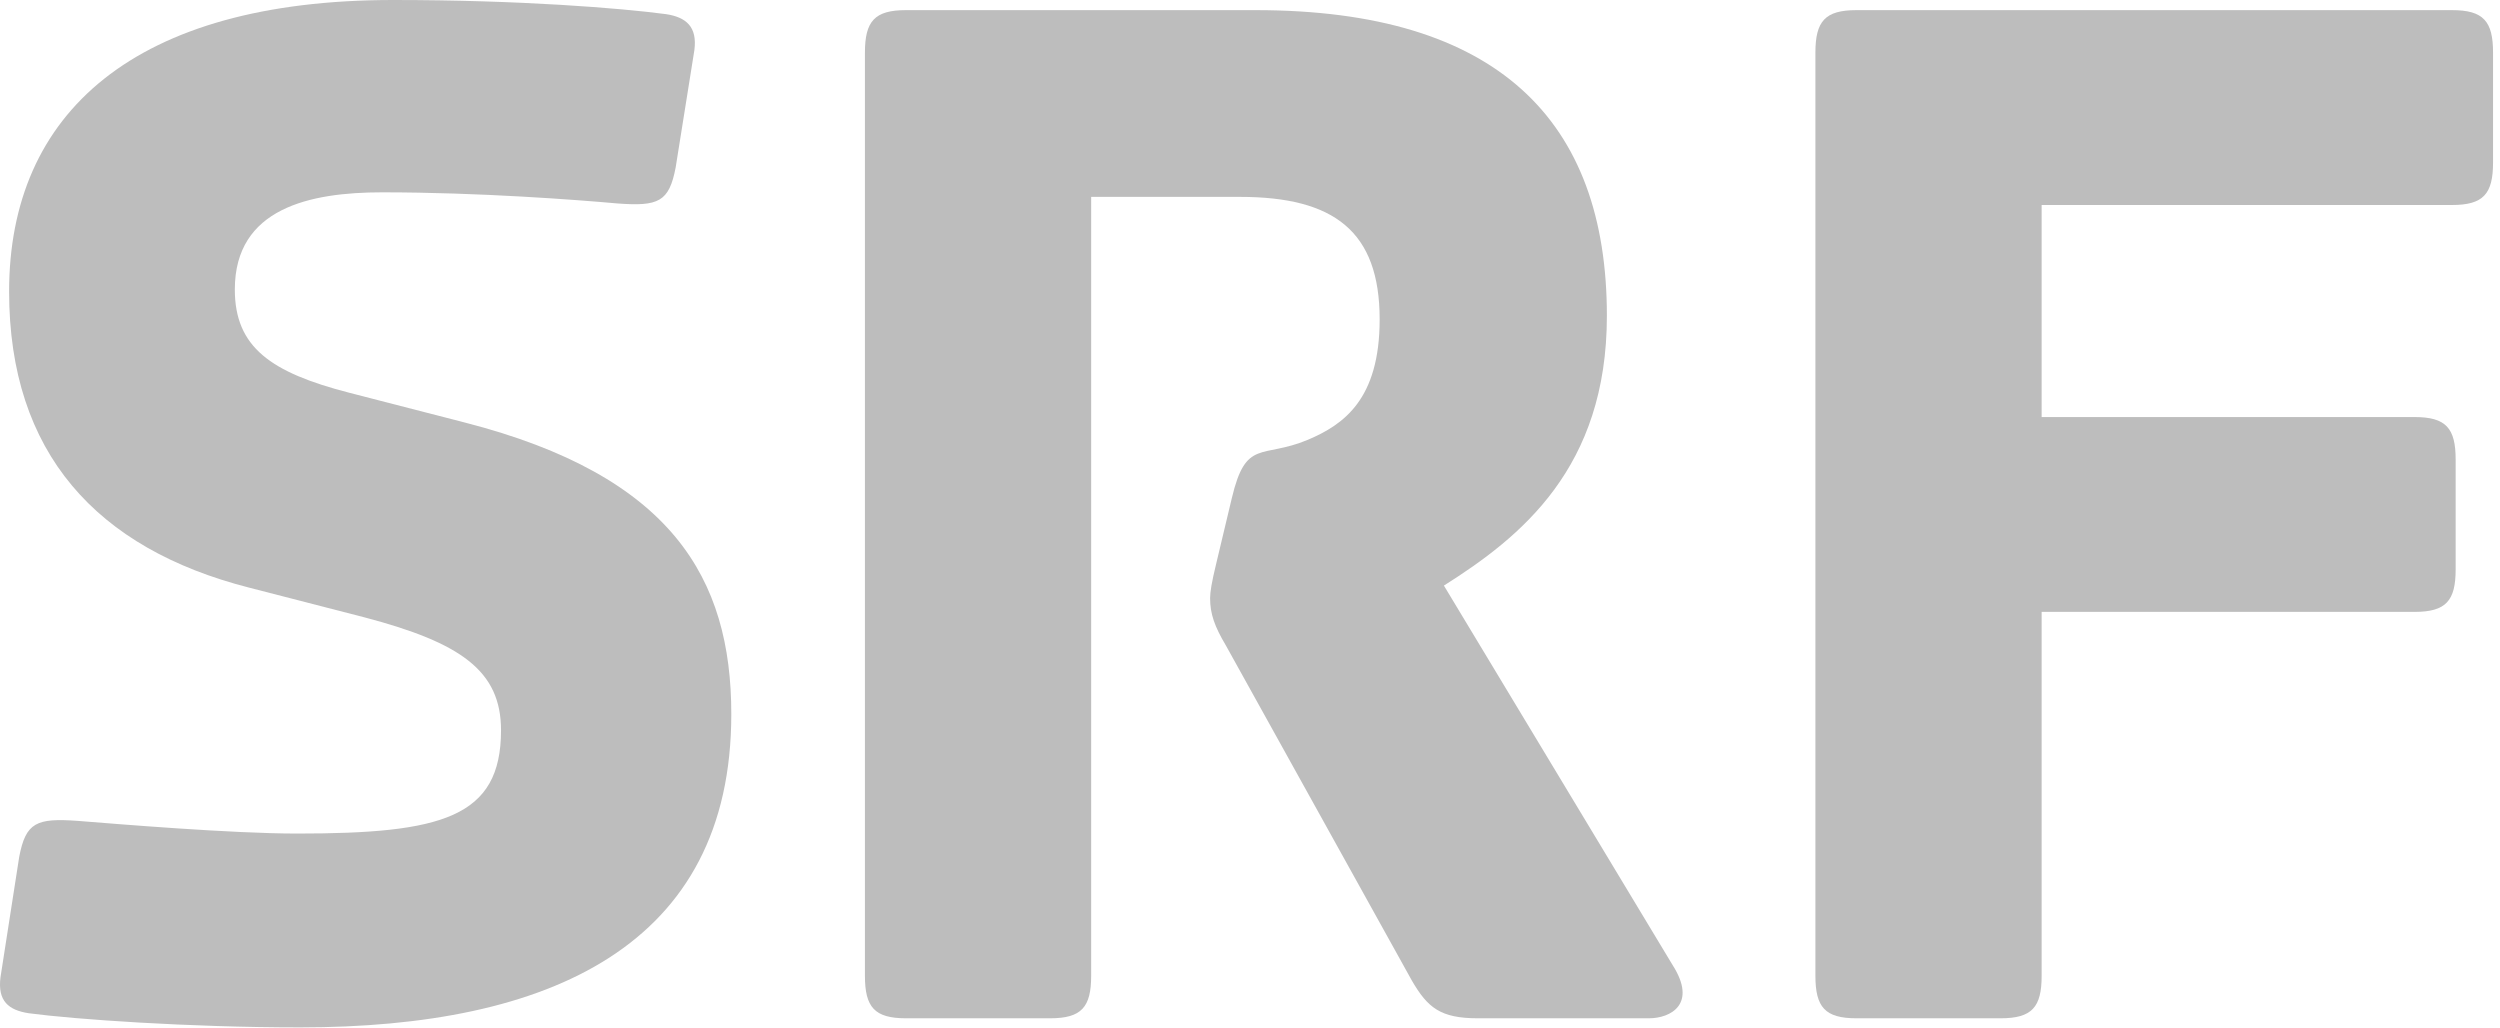
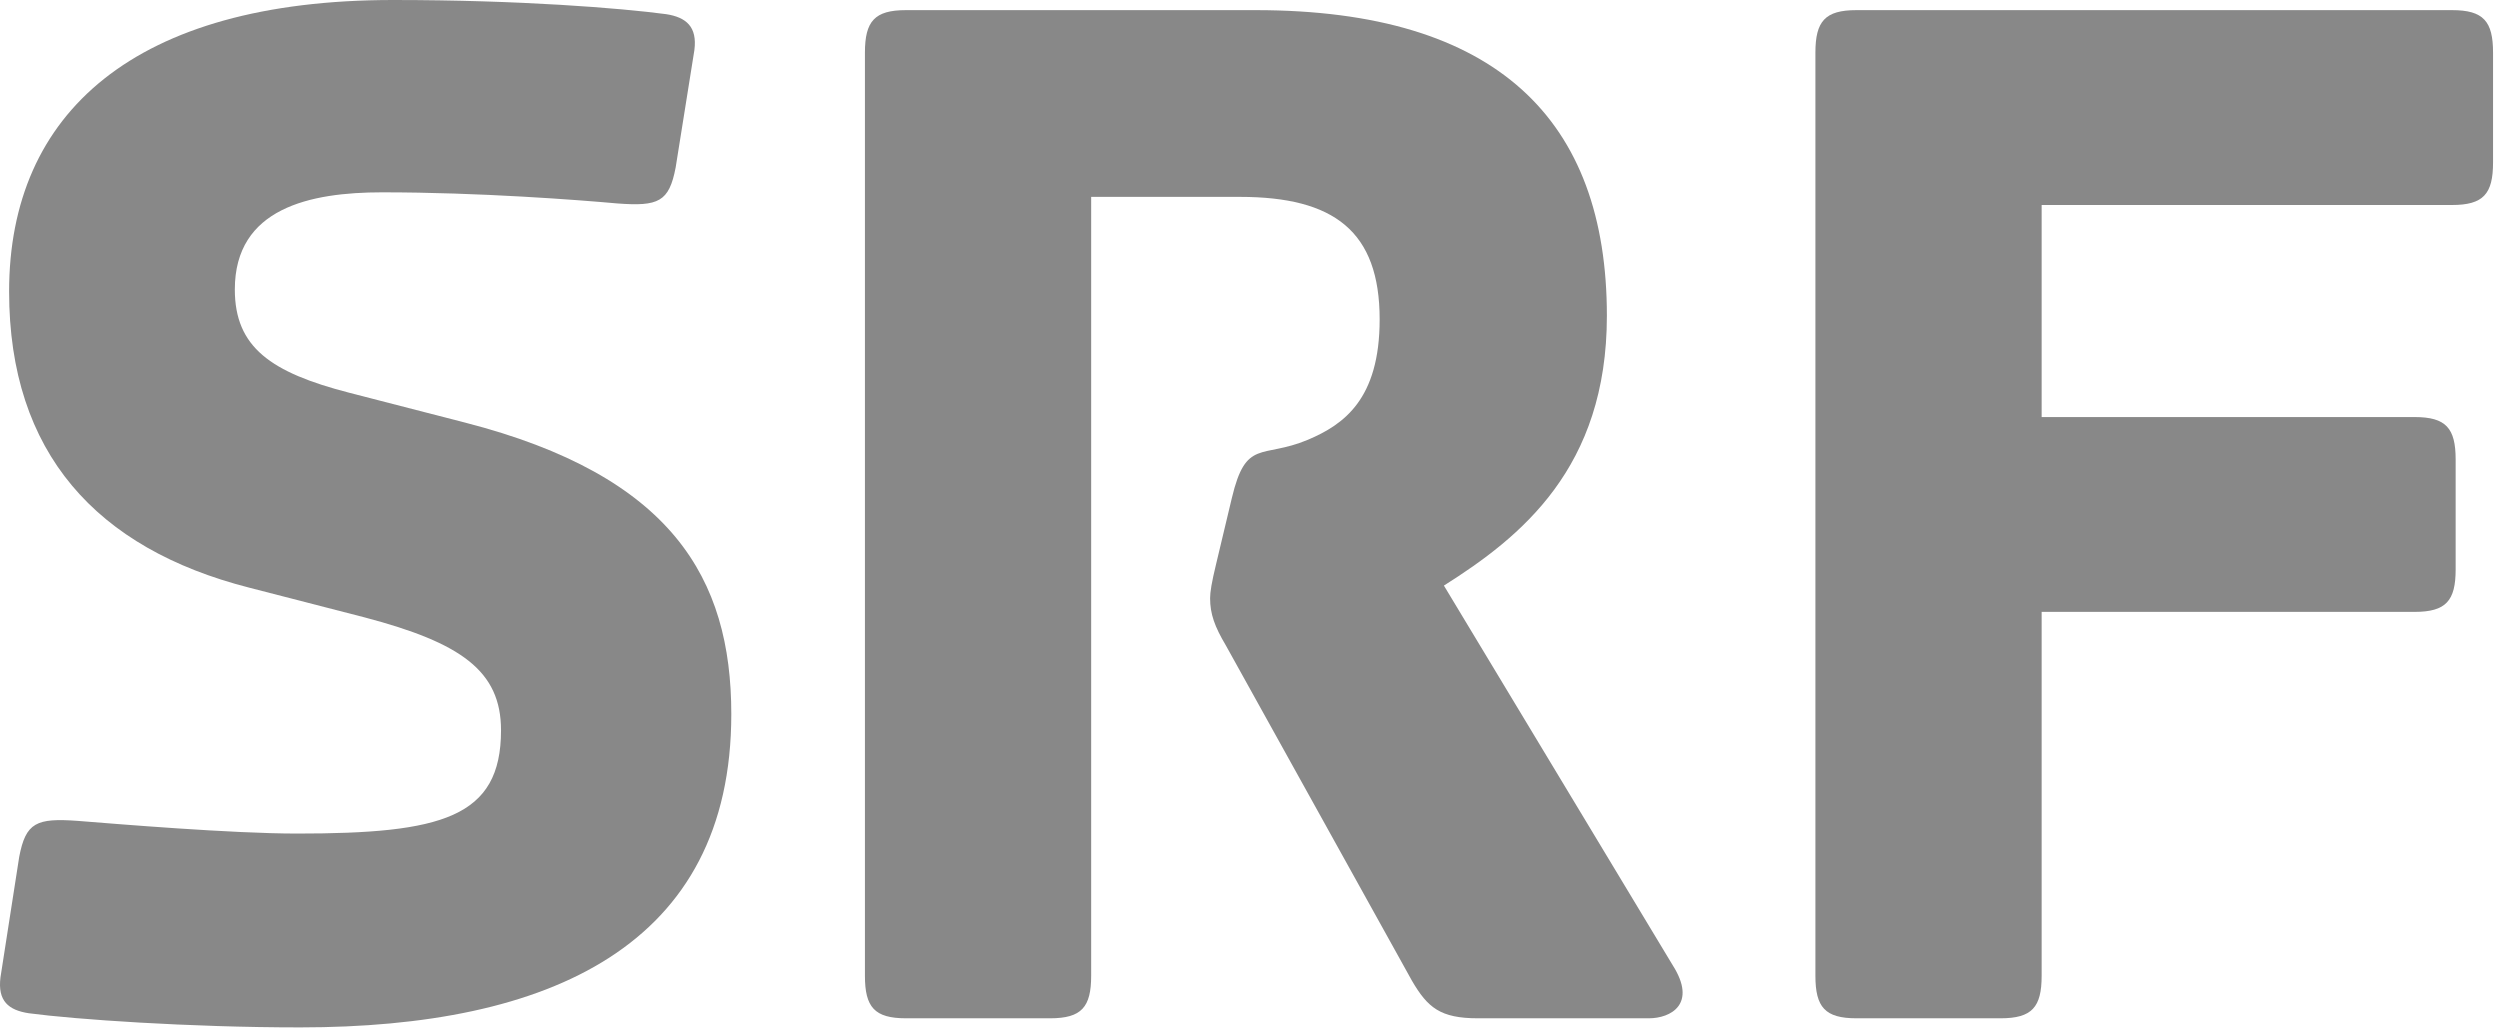
<svg xmlns="http://www.w3.org/2000/svg" xmlns:xlink="http://www.w3.org/1999/xlink" width="73" height="30" viewBox="0 0 73 30">
-   <use xlink:href="#a" transform="translate(53.01 .296)" fill="#BDBDBD" />
-   <use xlink:href="#b" transform="translate(25.256 .296)" fill="#BDBDBD" />
-   <use xlink:href="#c" fill="#BDBDBD" />
+   <use xlink:href="#a" transform="translate(53.01 .296)" fill="#888" />
+   <use xlink:href="#b" transform="translate(25.256 .296)" fill="#888" />
+   <use xlink:href="#c" fill="#888" />
  <defs>
    <path id="a" d="M6.606 11.911V5.69H18.59c.916 0 1.197-.325 1.197-1.242V1.241C19.787.325 19.507 0 18.59 0H1.197C.281 0 0 .325 0 1.241v26.956c0 .916.28 1.241 1.197 1.241h4.212c.916 0 1.197-.325 1.197-1.241V17.571h10.891c.917 0 1.198-.325 1.198-1.241v-3.207c0-.916-.281-1.241-1.198-1.241H6.606v.03z" />
    <path id="b" d="M10.714 14.246l-.458 1.921c-.133.547-.177.828-.177 1.005 0 .459.133.828.458 1.375l5.438 9.798c.458.783.828 1.093 1.922 1.093h4.995c.635 0 1.418-.413.694-1.551l-6.68-11.084c2.247-1.419 4.759-3.429 4.759-7.877C21.665 3.206 18.458 0 11.409 0H1.197C.281 0 0 .325 0 1.241v26.956c0 .916.28 1.241 1.197 1.241h4.212c.916 0 1.197-.325 1.197-1.241V5.453h4.345c2.748 0 4.079 1.005 4.079 3.577 0 2.335-1.05 3.073-2.099 3.517-1.345.561-1.803-.045-2.217 1.7z" />
    <path id="c" d="M.561 25.02l-.547 3.517c-.088.695.237.96.828 1.05 1.33.177 4.67.413 7.921.413 7.286 0 12.591-2.38 12.591-9.148 0-3.975-1.744-6.96-7.773-8.512l-3.384-.872c-2.29-.591-3.34-1.33-3.34-3.015 0-2.38 2.202-2.837 4.3-2.837 2.838 0 5.72.221 6.872.325 1.197.089 1.508-.044 1.7-1.05l.547-3.428c.088-.68-.237-.96-.828-1.05C18.118.237 15.192 0 11.482 0 3.931 0 .266 3.296.266 8.512c0 4.715 2.556 7.508 7.005 8.646l3.384.872c2.793.738 3.975 1.551 3.975 3.295 0 2.557-1.744 3.015-5.955 3.015-1.922 0-5.262-.28-6.4-.37-1.211-.088-1.522.045-1.714 1.05z" />
  </defs>
</svg>
